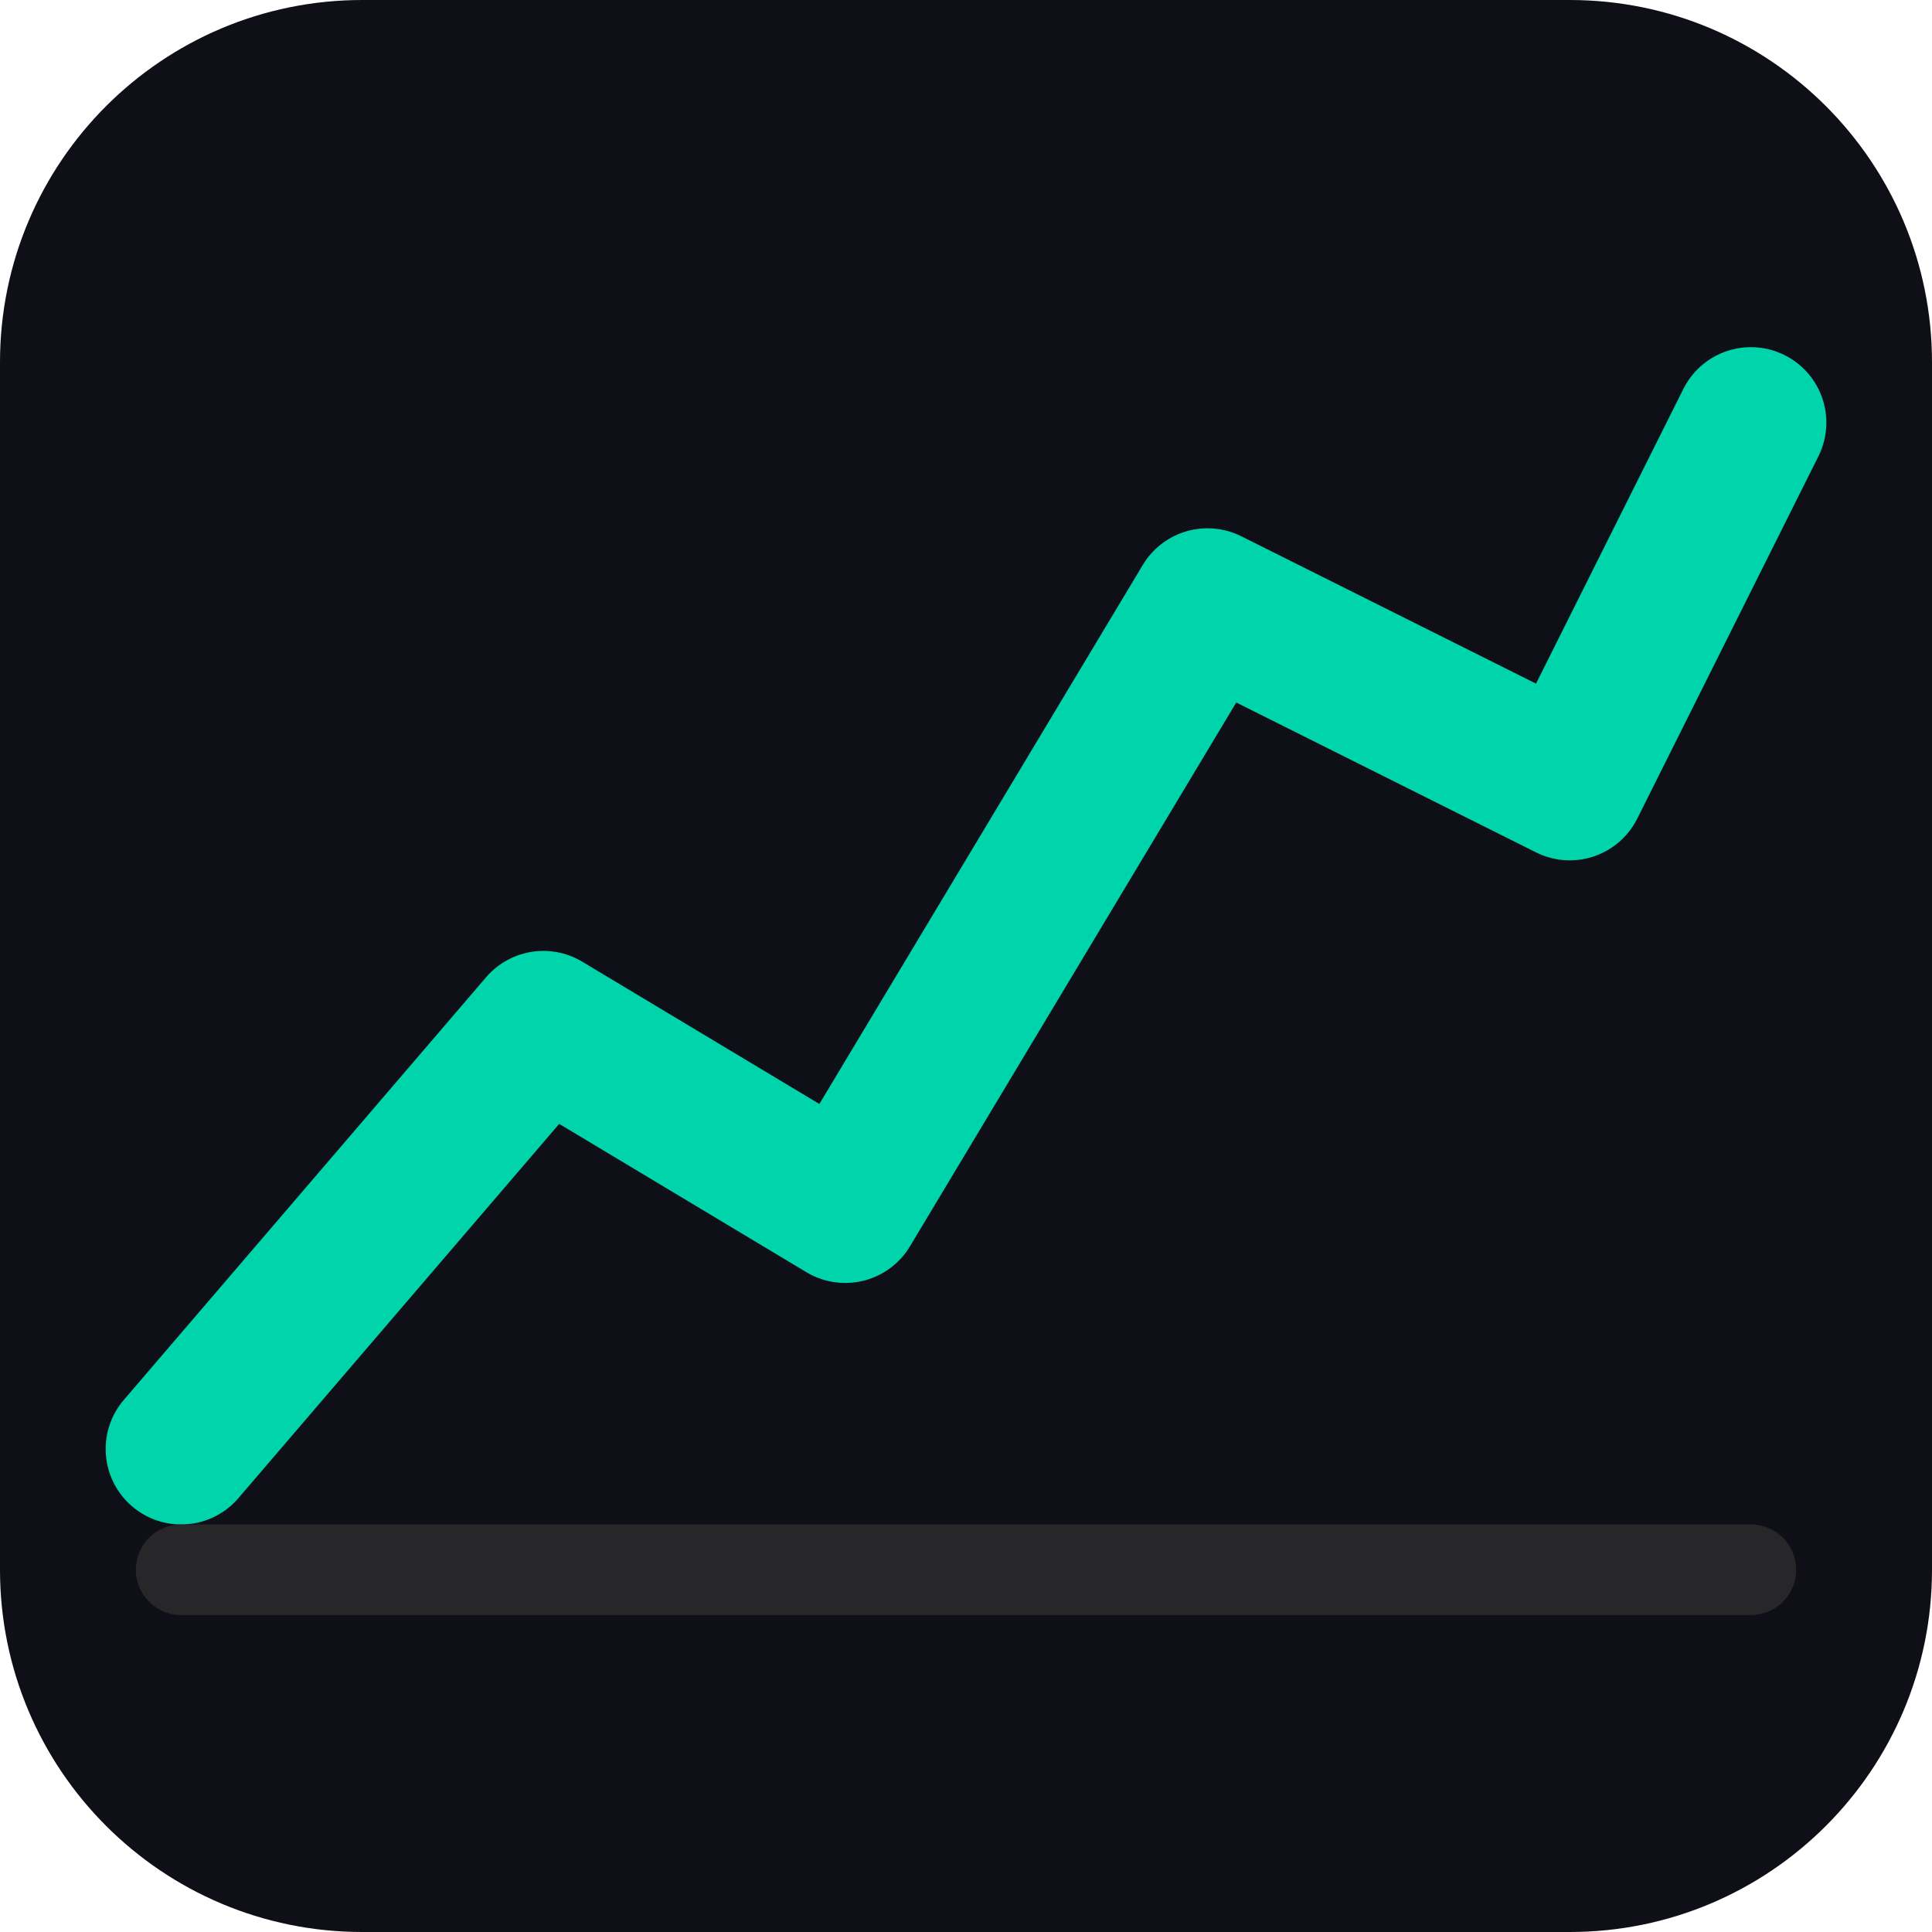
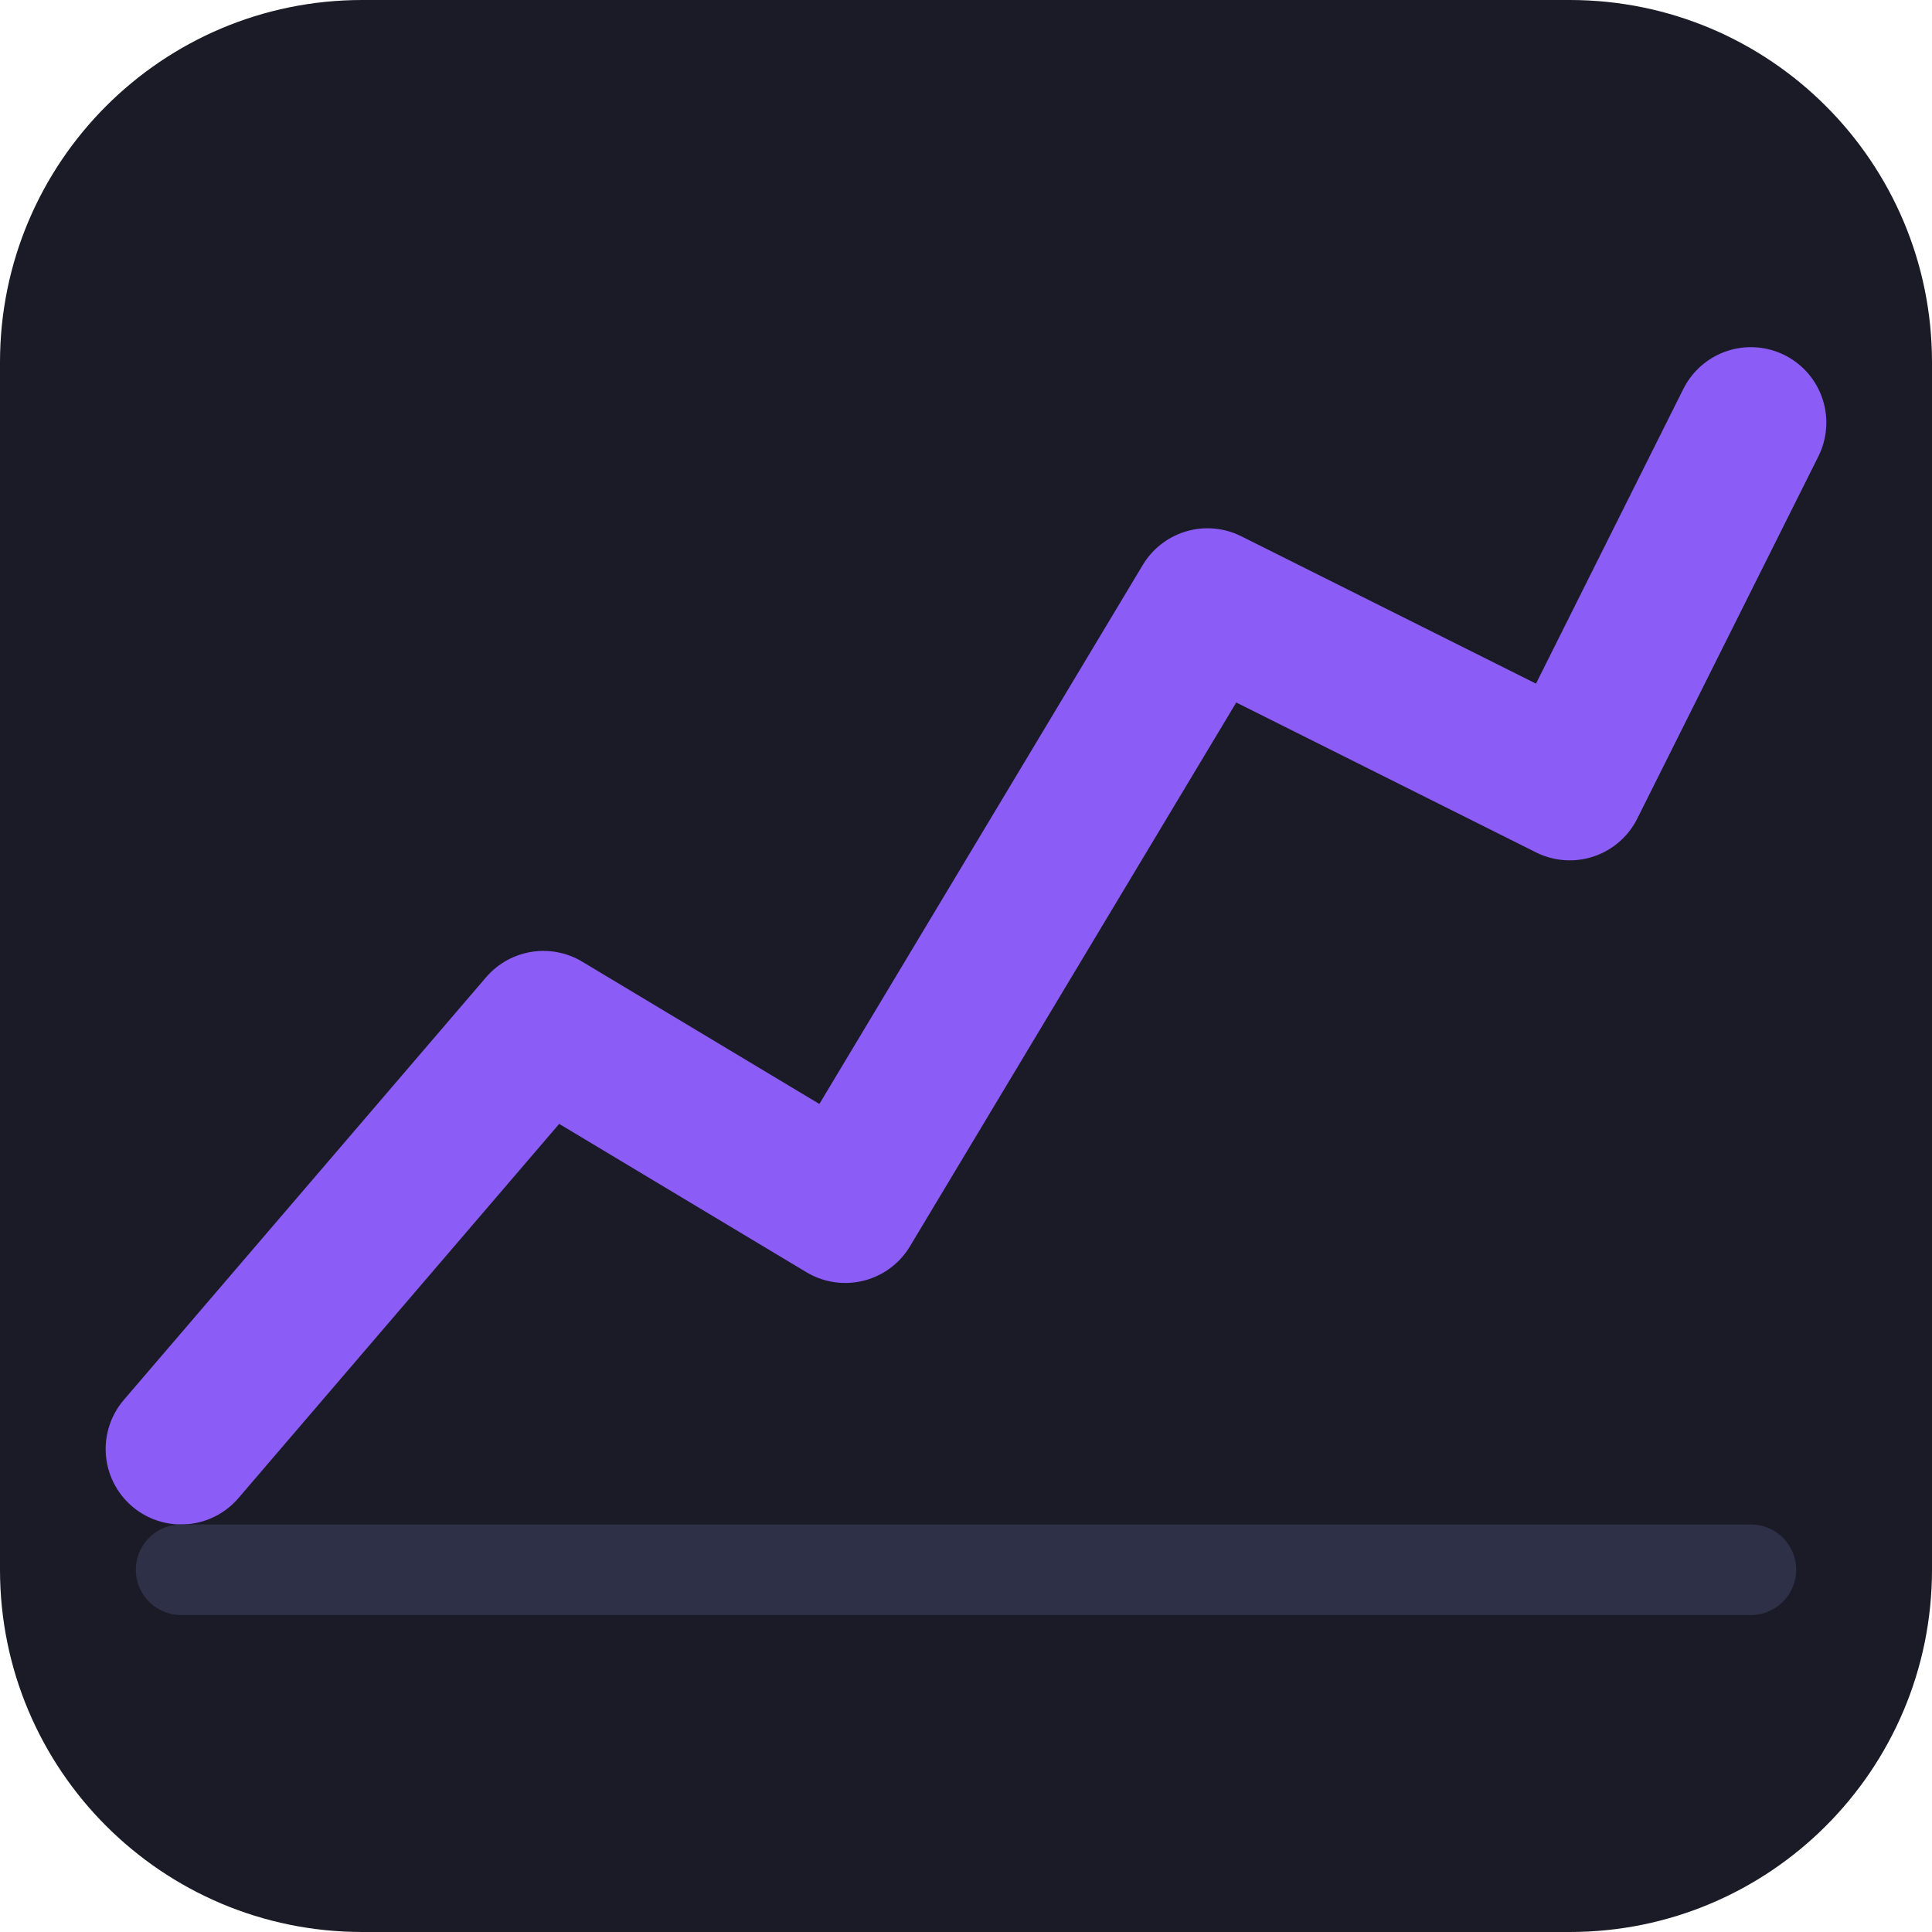
<svg xmlns="http://www.w3.org/2000/svg" viewBox="0 0 32 32">
-   <rect width="32" height="32" rx="6" fill="#0f0f17" />
-   <polyline points="3,24 9,17 14,20 20,10 26,13 29,7" fill="none" stroke="#00d4aa" stroke-width="2.5" stroke-linecap="round" stroke-linejoin="round" />
-   <line x1="3" y1="26" x2="29" y2="26" stroke="#27272a" stroke-width="1.5" stroke-linecap="round" />
+   <rect width="32" height="32" rx="6" fill="#1a1b26" />
+   <polyline points="3,24 9,17 14,20 20,10 26,13 29,7" fill="none" stroke="#8b5cf6" stroke-width="2.5" stroke-linecap="round" stroke-linejoin="round" />
+   <line x1="3" y1="26" x2="29" y2="26" stroke="#2e3047" stroke-width="1.5" stroke-linecap="round" />
</svg>
